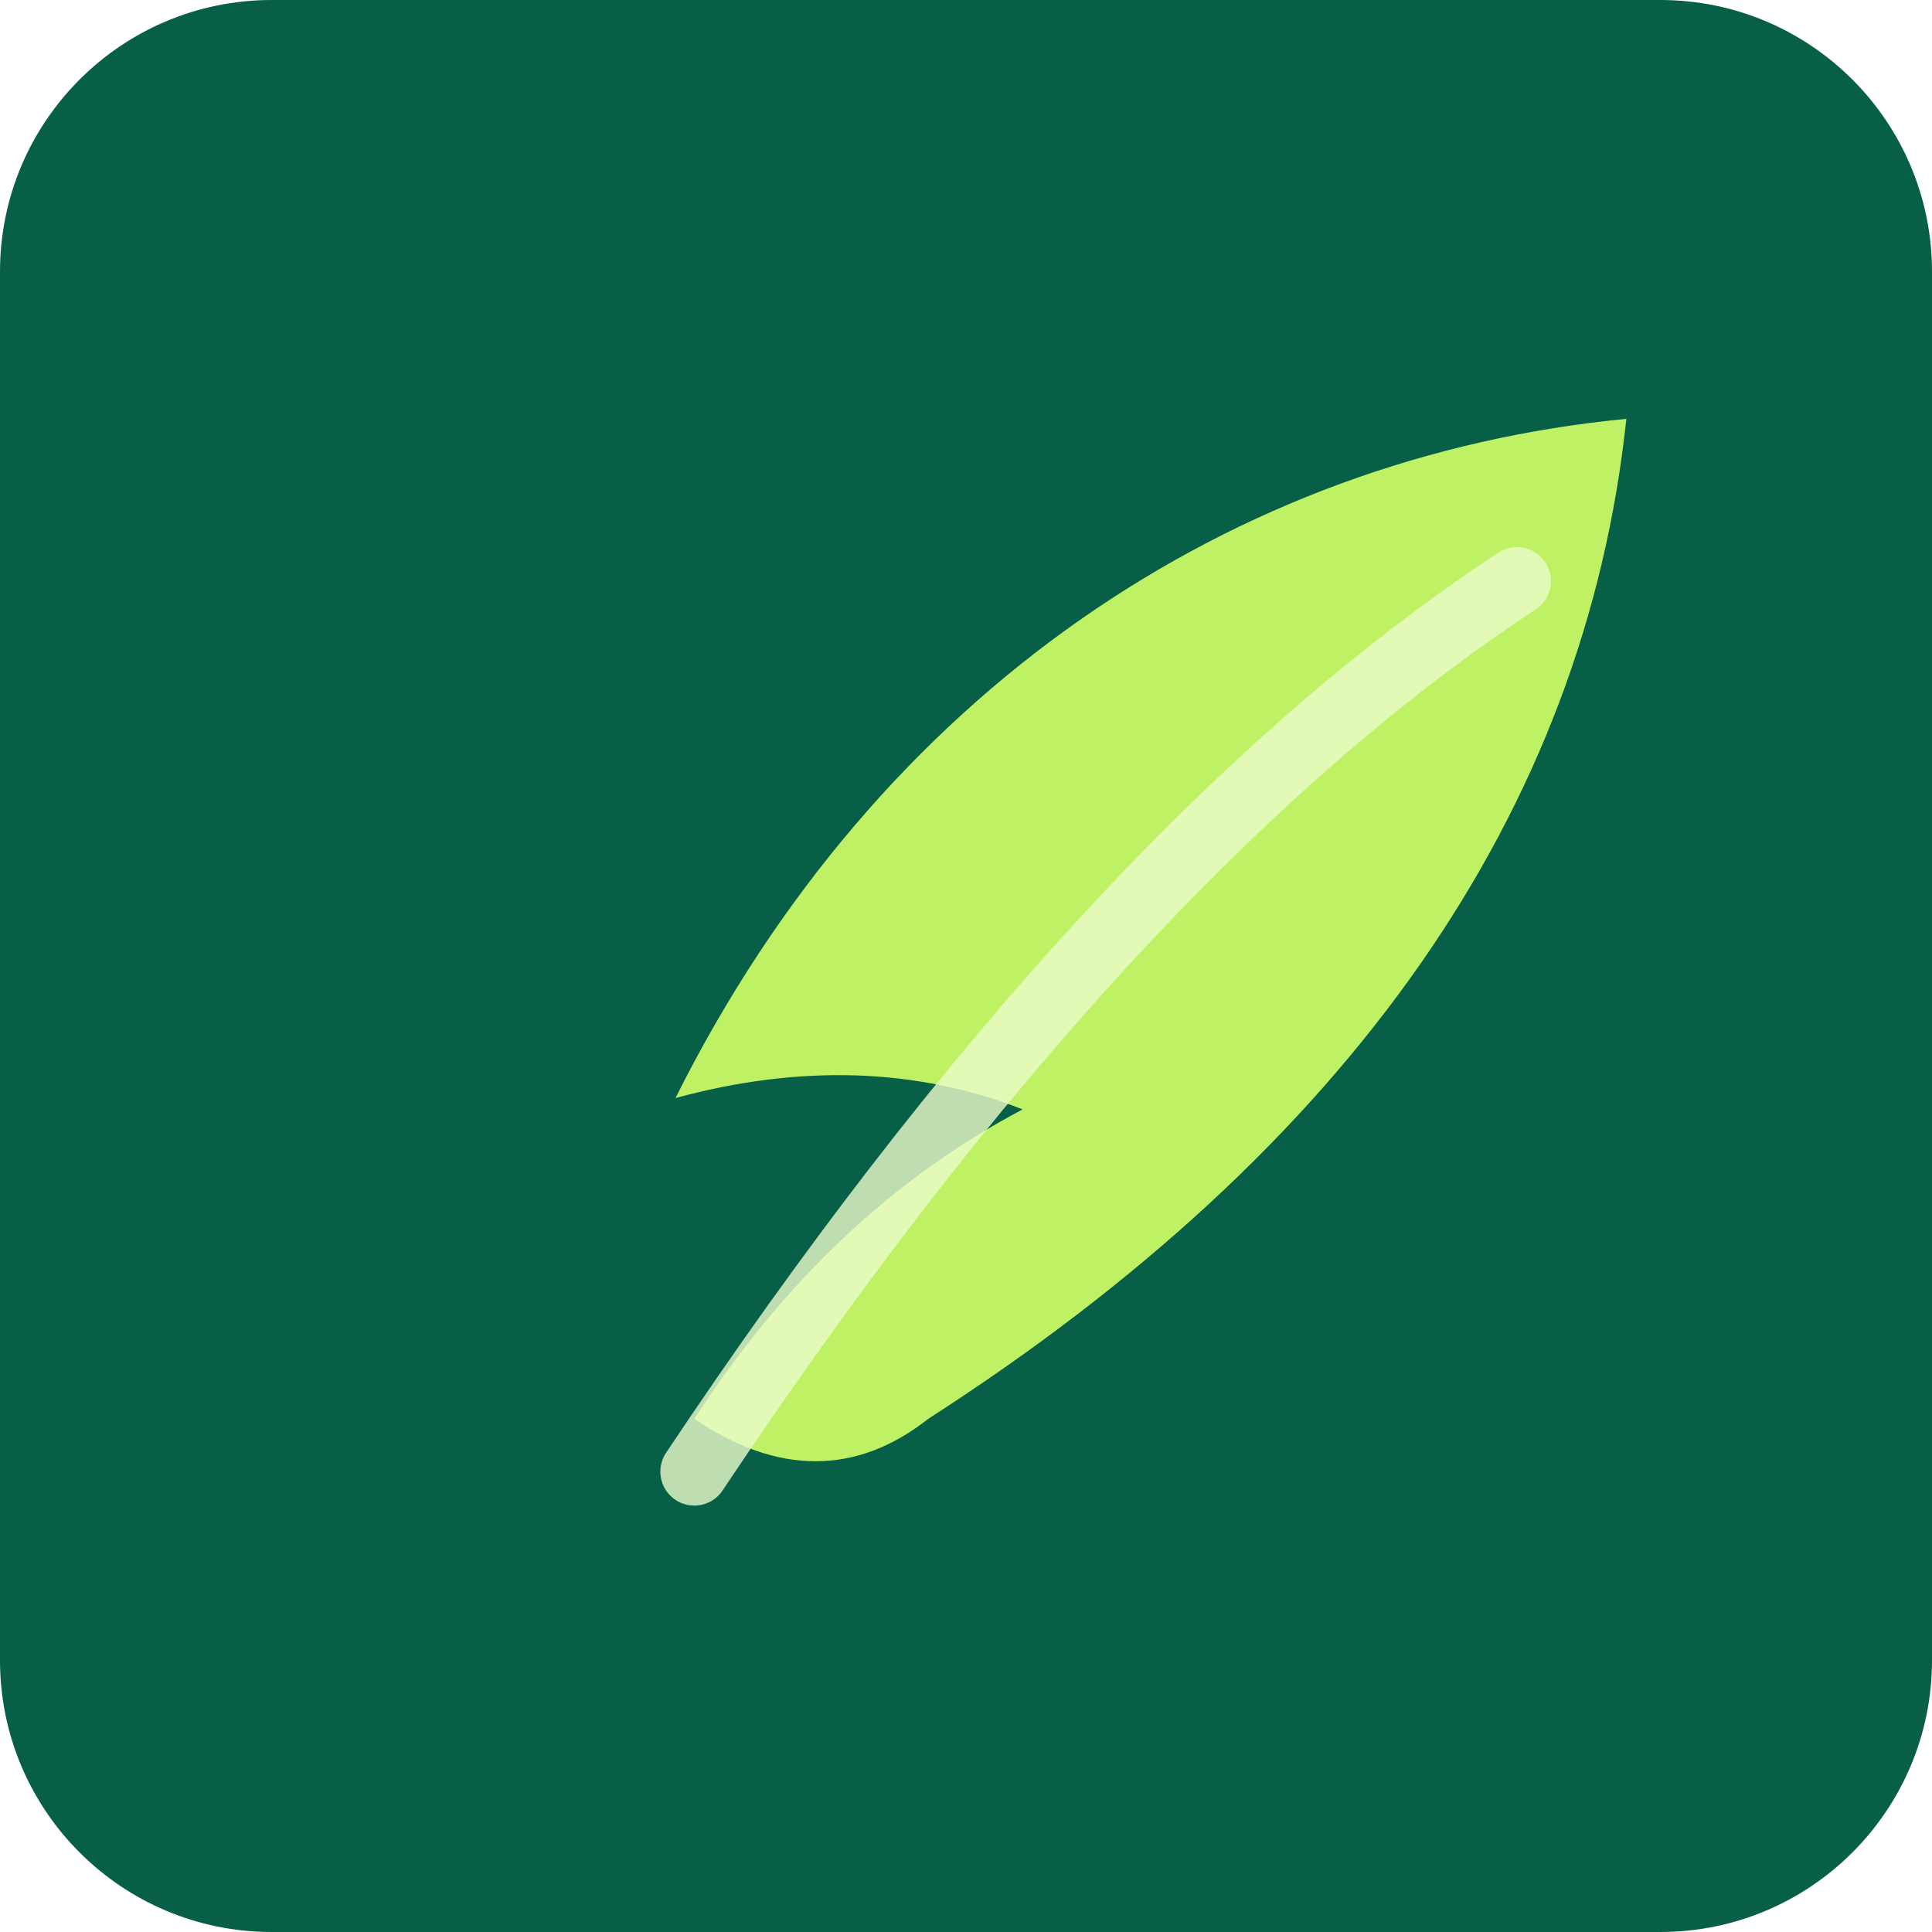
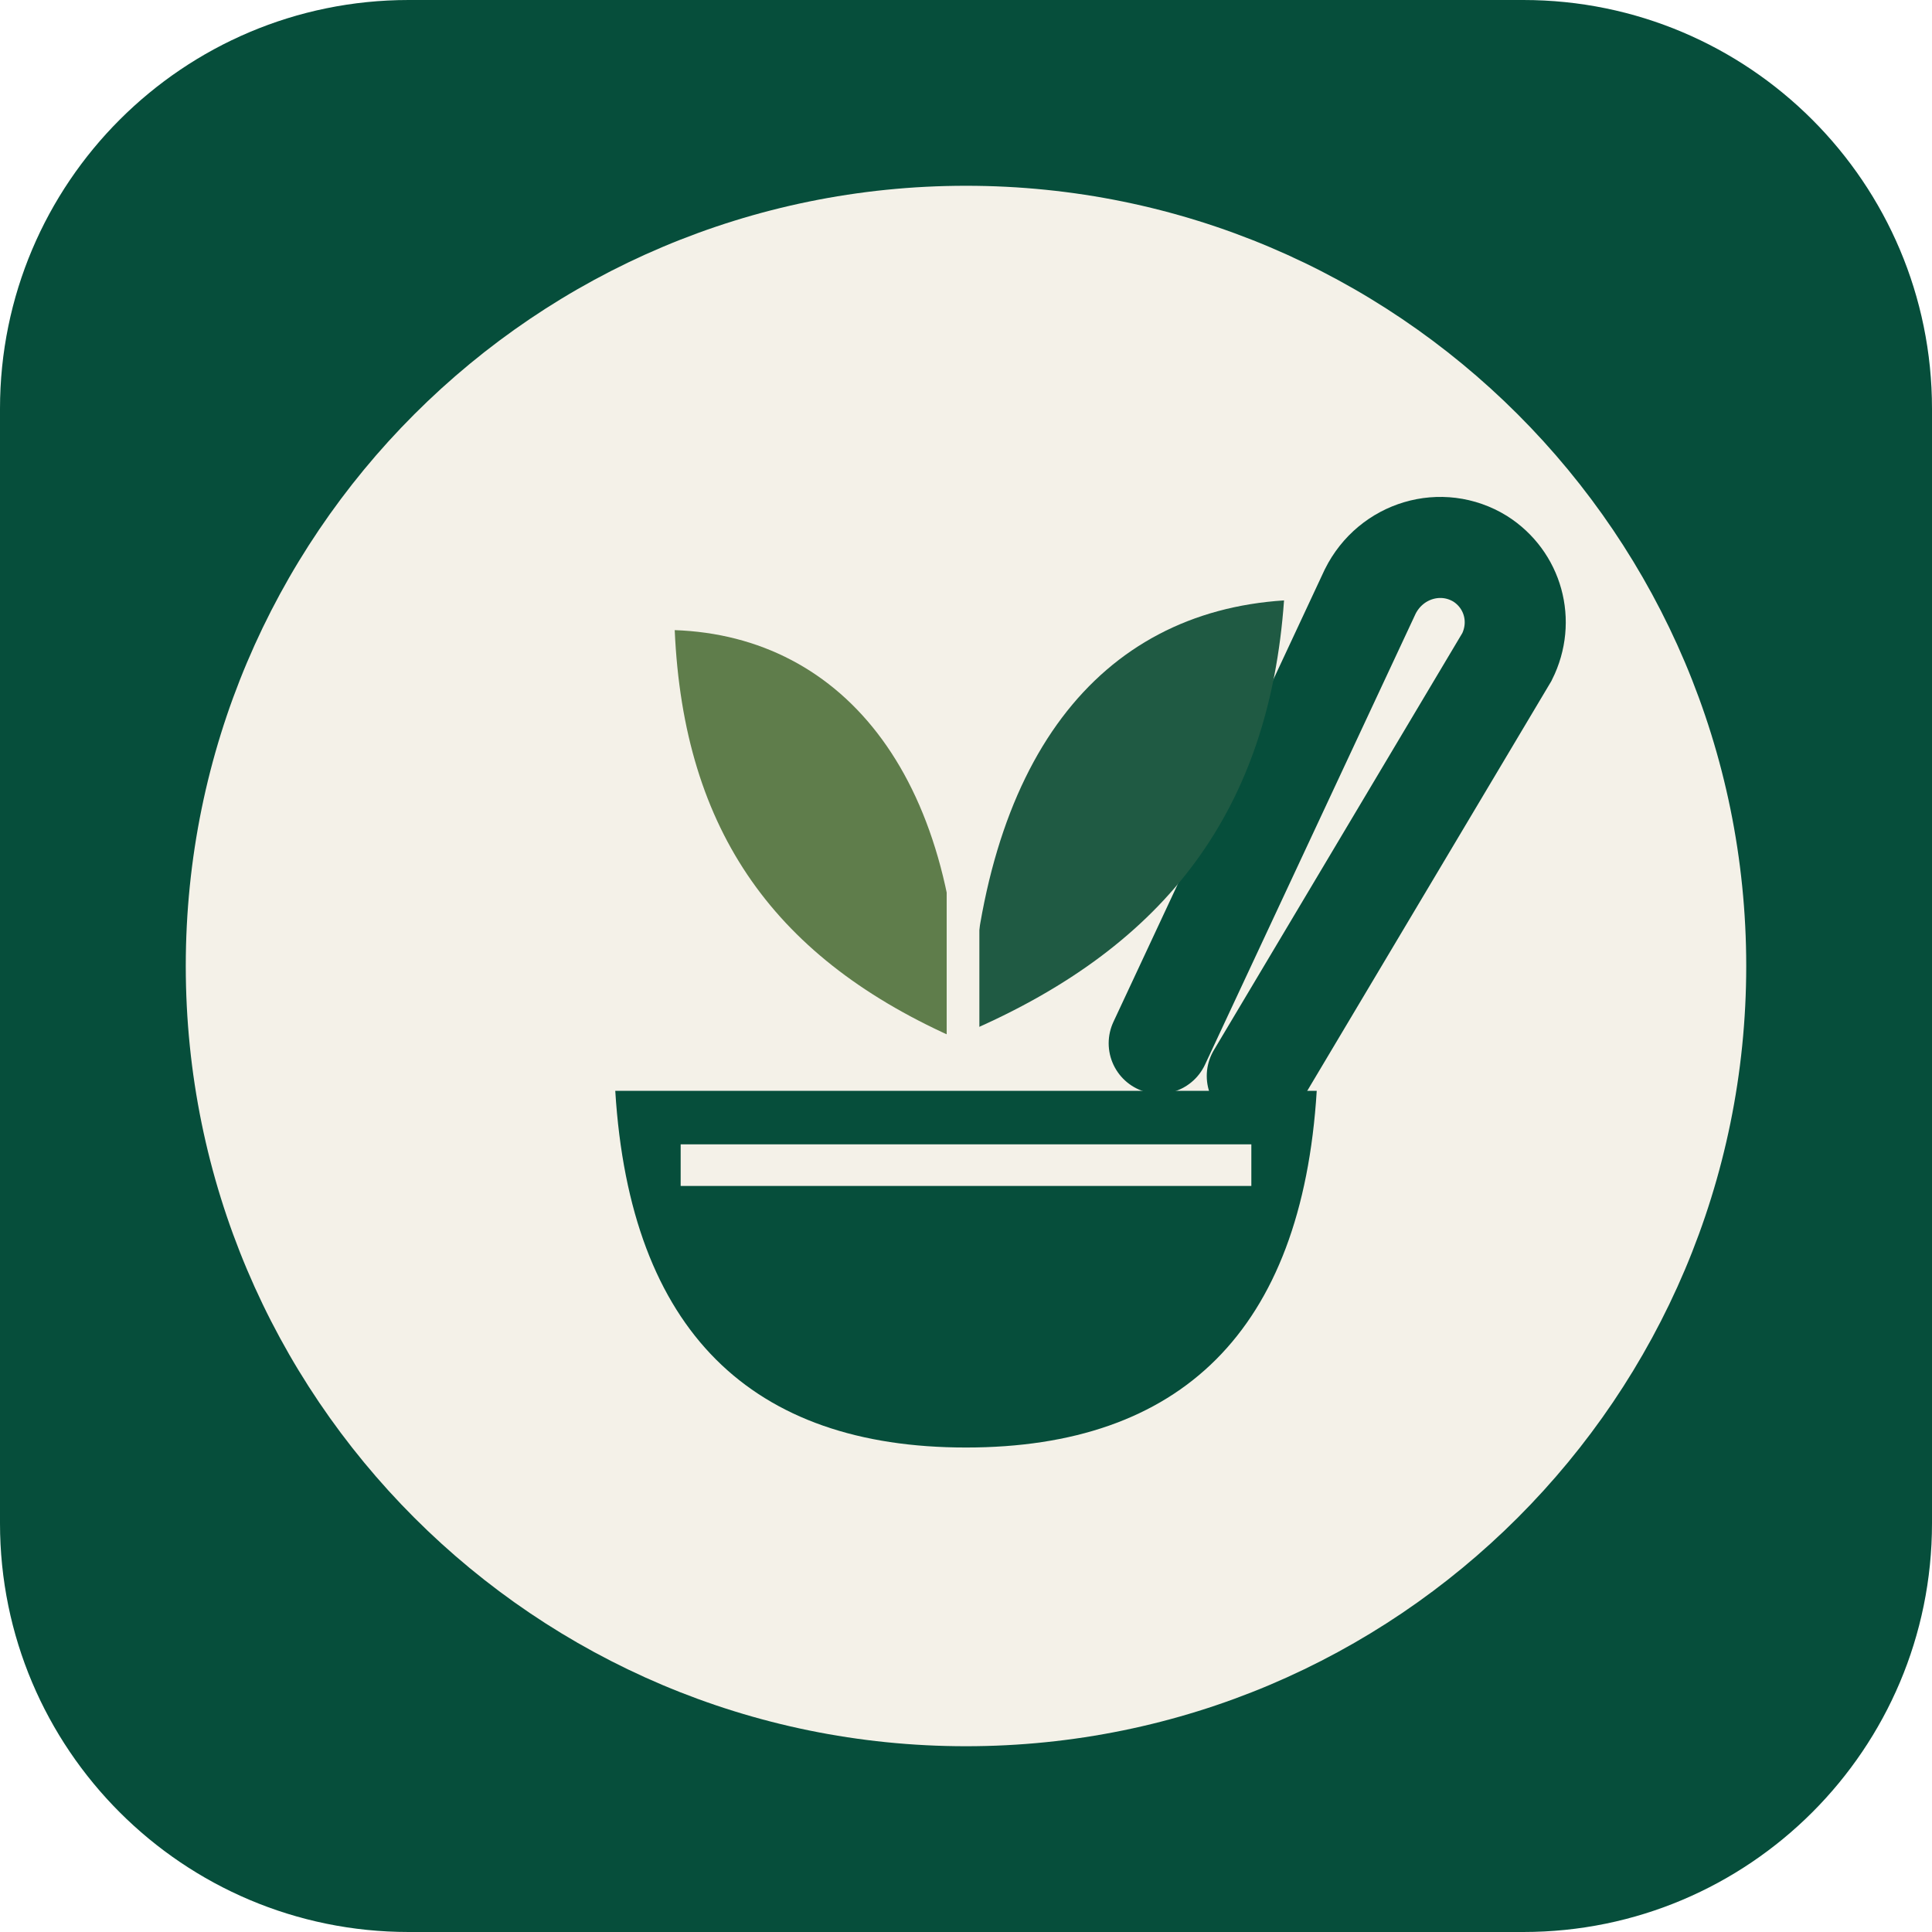
- <svg xmlns="http://www.w3.org/2000/svg" viewBox="0 0 512 512">
-   <rect width="512" height="512" rx="72" fill="#065f46" />
-   <path d="M246 376c112-72 174-161 185-265-104 10-198 72-252 180 33-9 64-8 92 3-34 18-63 45-87 82 22 15 43 15 62 0Z" fill="#bef264" />
-   <path d="M184 390c72-108 145-188 218-236" fill="none" stroke="#ecfccb" stroke-width="18" stroke-linecap="round" opacity=".8" />
+ <svg xmlns="http://www.w3.org/2000/svg" viewBox="0 0 52 52" role="img" aria-labelledby="title">
+   <rect width="52" height="52" rx="11" fill="#064e3b" />
+   <circle cx="26" cy="26" r="21" fill="#f4f1e8" />
+   <g transform="translate(26 26) scale(.8) translate(-26 -26)">
+     <path d="M14.2 30.2h23.6c-.5 8.1-4.6 12-11.8 12s-11.3-3.9-11.8-12Z" fill="#064e3b" />
+     <path d="M16.4 32.7h19.2" fill="none" stroke="#f4f1e8" stroke-width="1.4" />
+     <path d="m32.5 28.6 7.1-15.2c.7-1.4 2.4-1.9 3.7-1.1 1.1.7 1.5 2.1.9 3.3l-8.4 14.1" fill="none" stroke="#064e3b" stroke-linecap="round" stroke-width="3.4" />
+     <path d="M25.8 28.5c.1-8.8-3.9-13.6-9.6-13.8.3 6.8 3.4 11.1 9.6 13.8Z" fill="#5f7d4b" />
+     <path d="M26.1 28.2c.4-9.2 4.4-14.1 10.6-14.5-.5 7-3.9 11.6-10.6 14.5Z" fill="#1f5a43" />
+     <path d="M25.9 29.5V17.4" fill="none" stroke="#f4f1e8" stroke-linecap="round" stroke-width="1.1" />
+   </g>
</svg>
